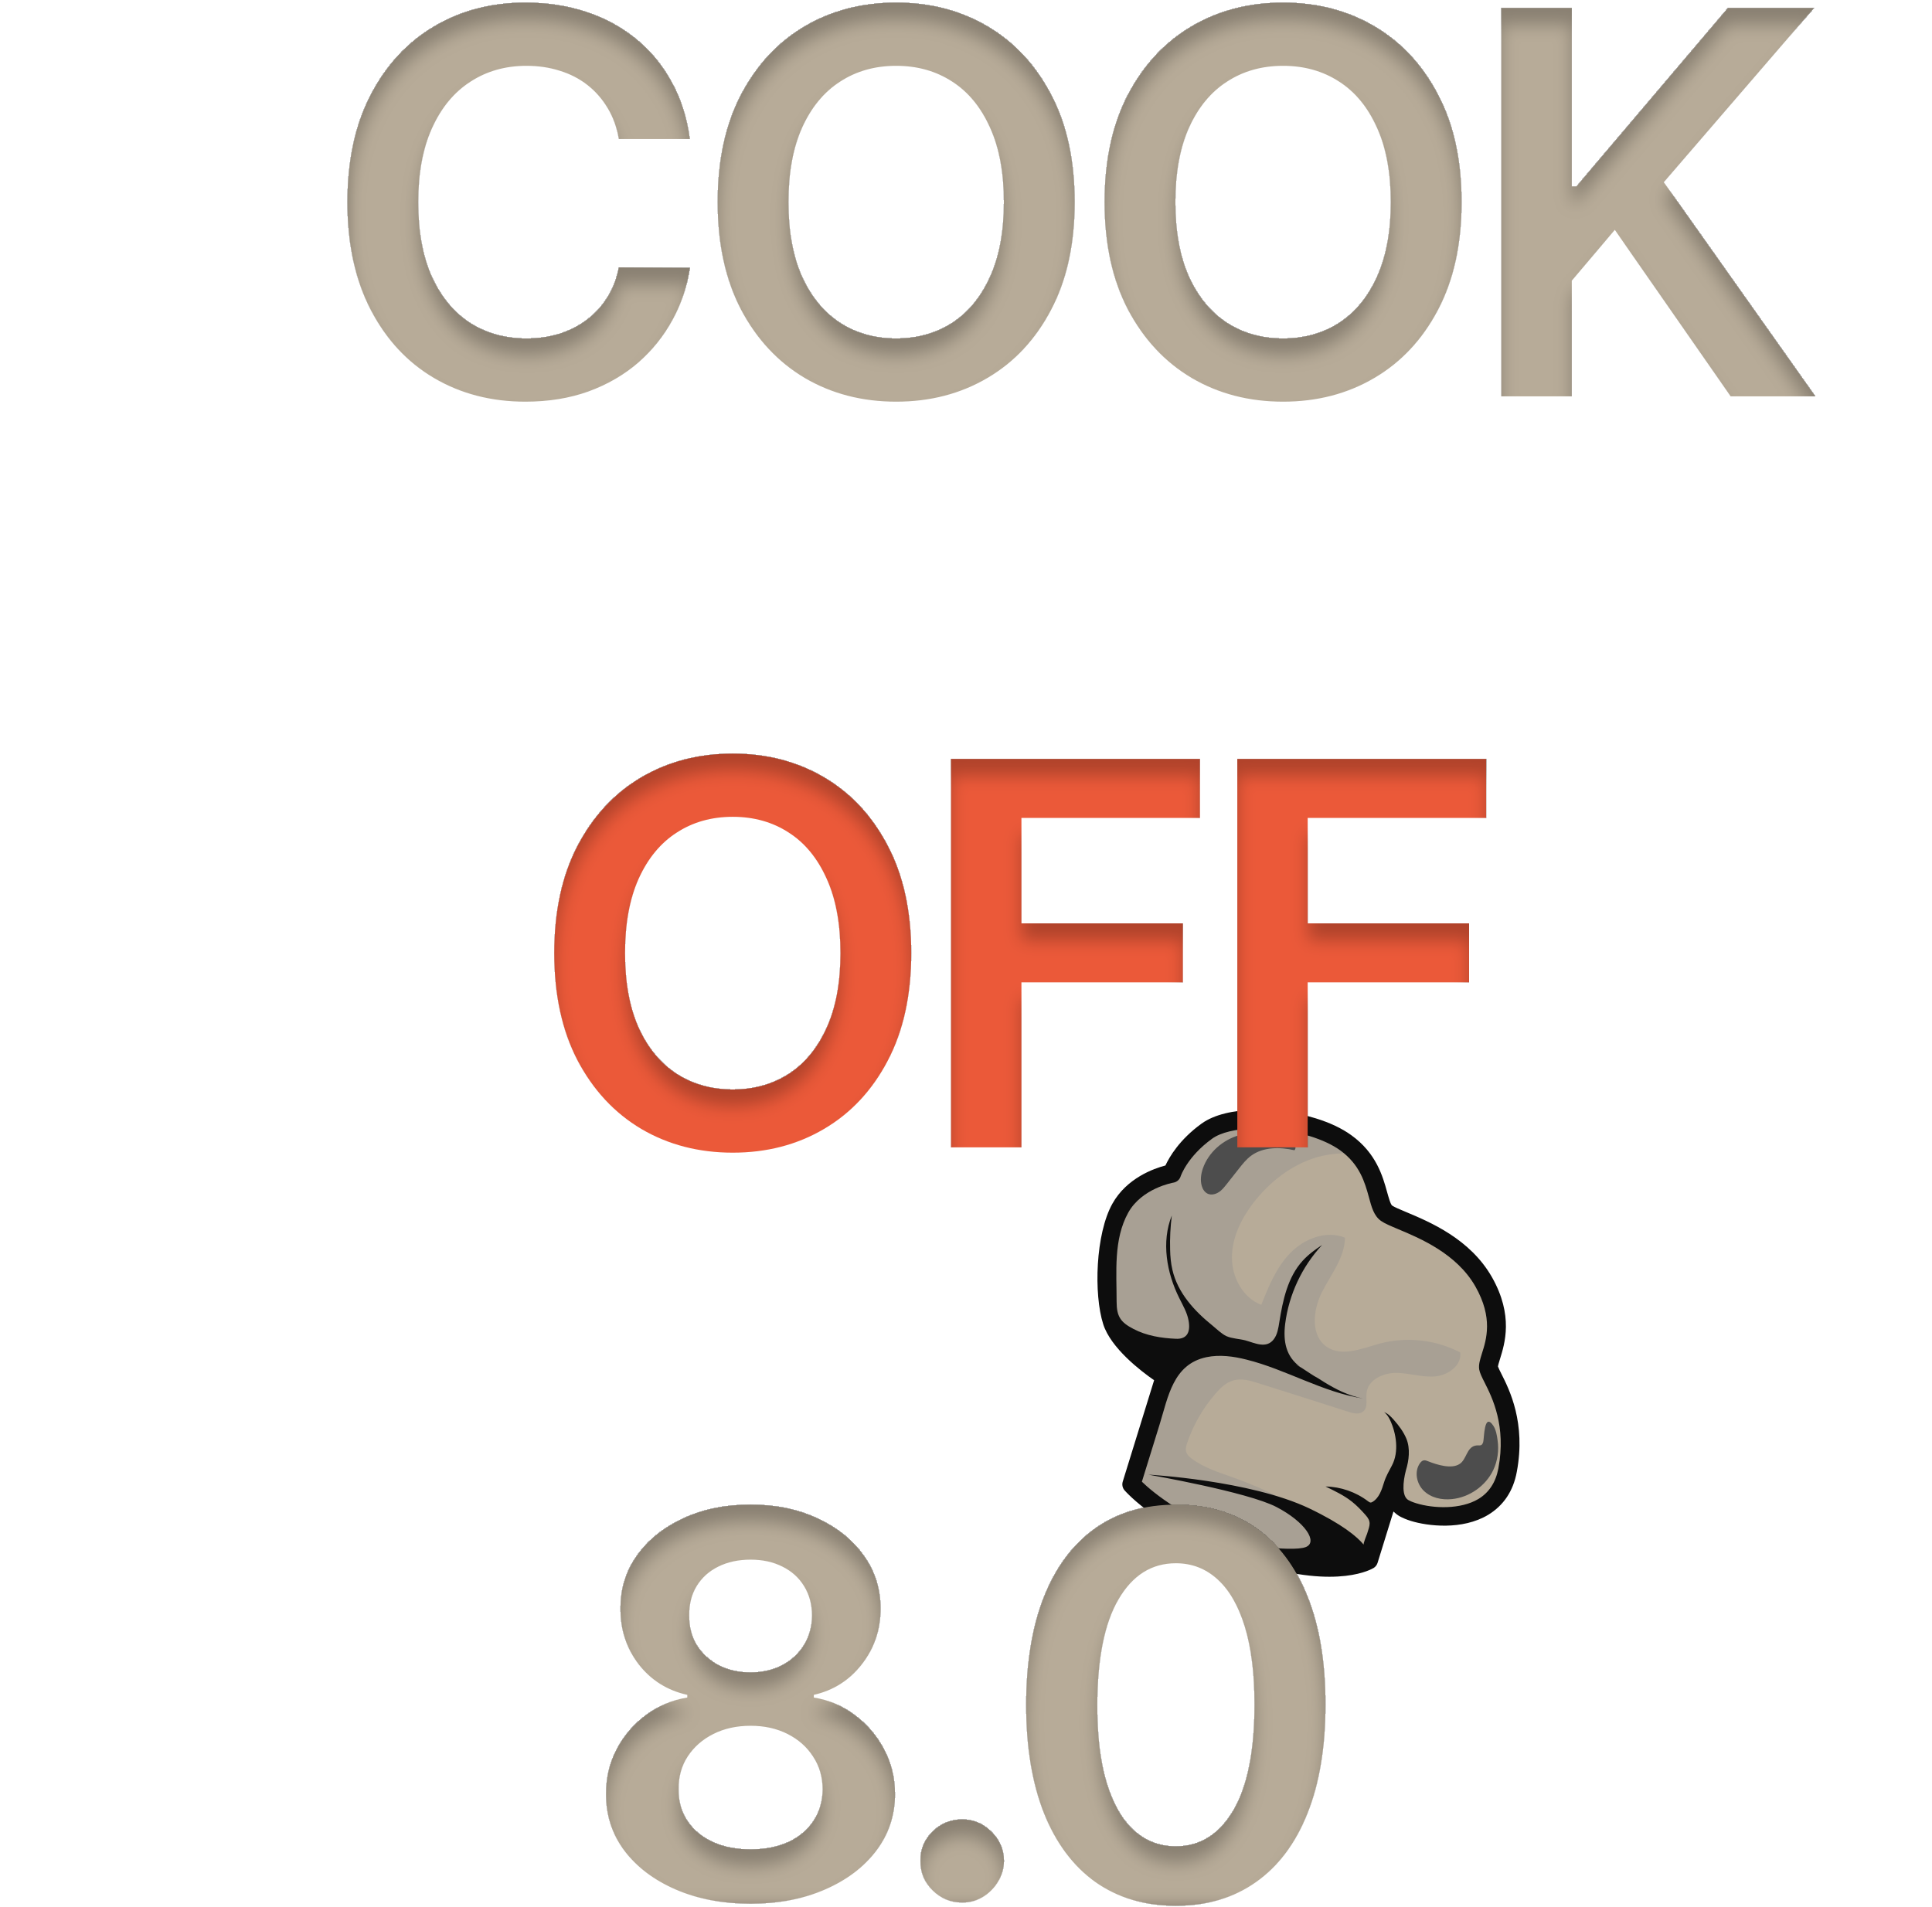
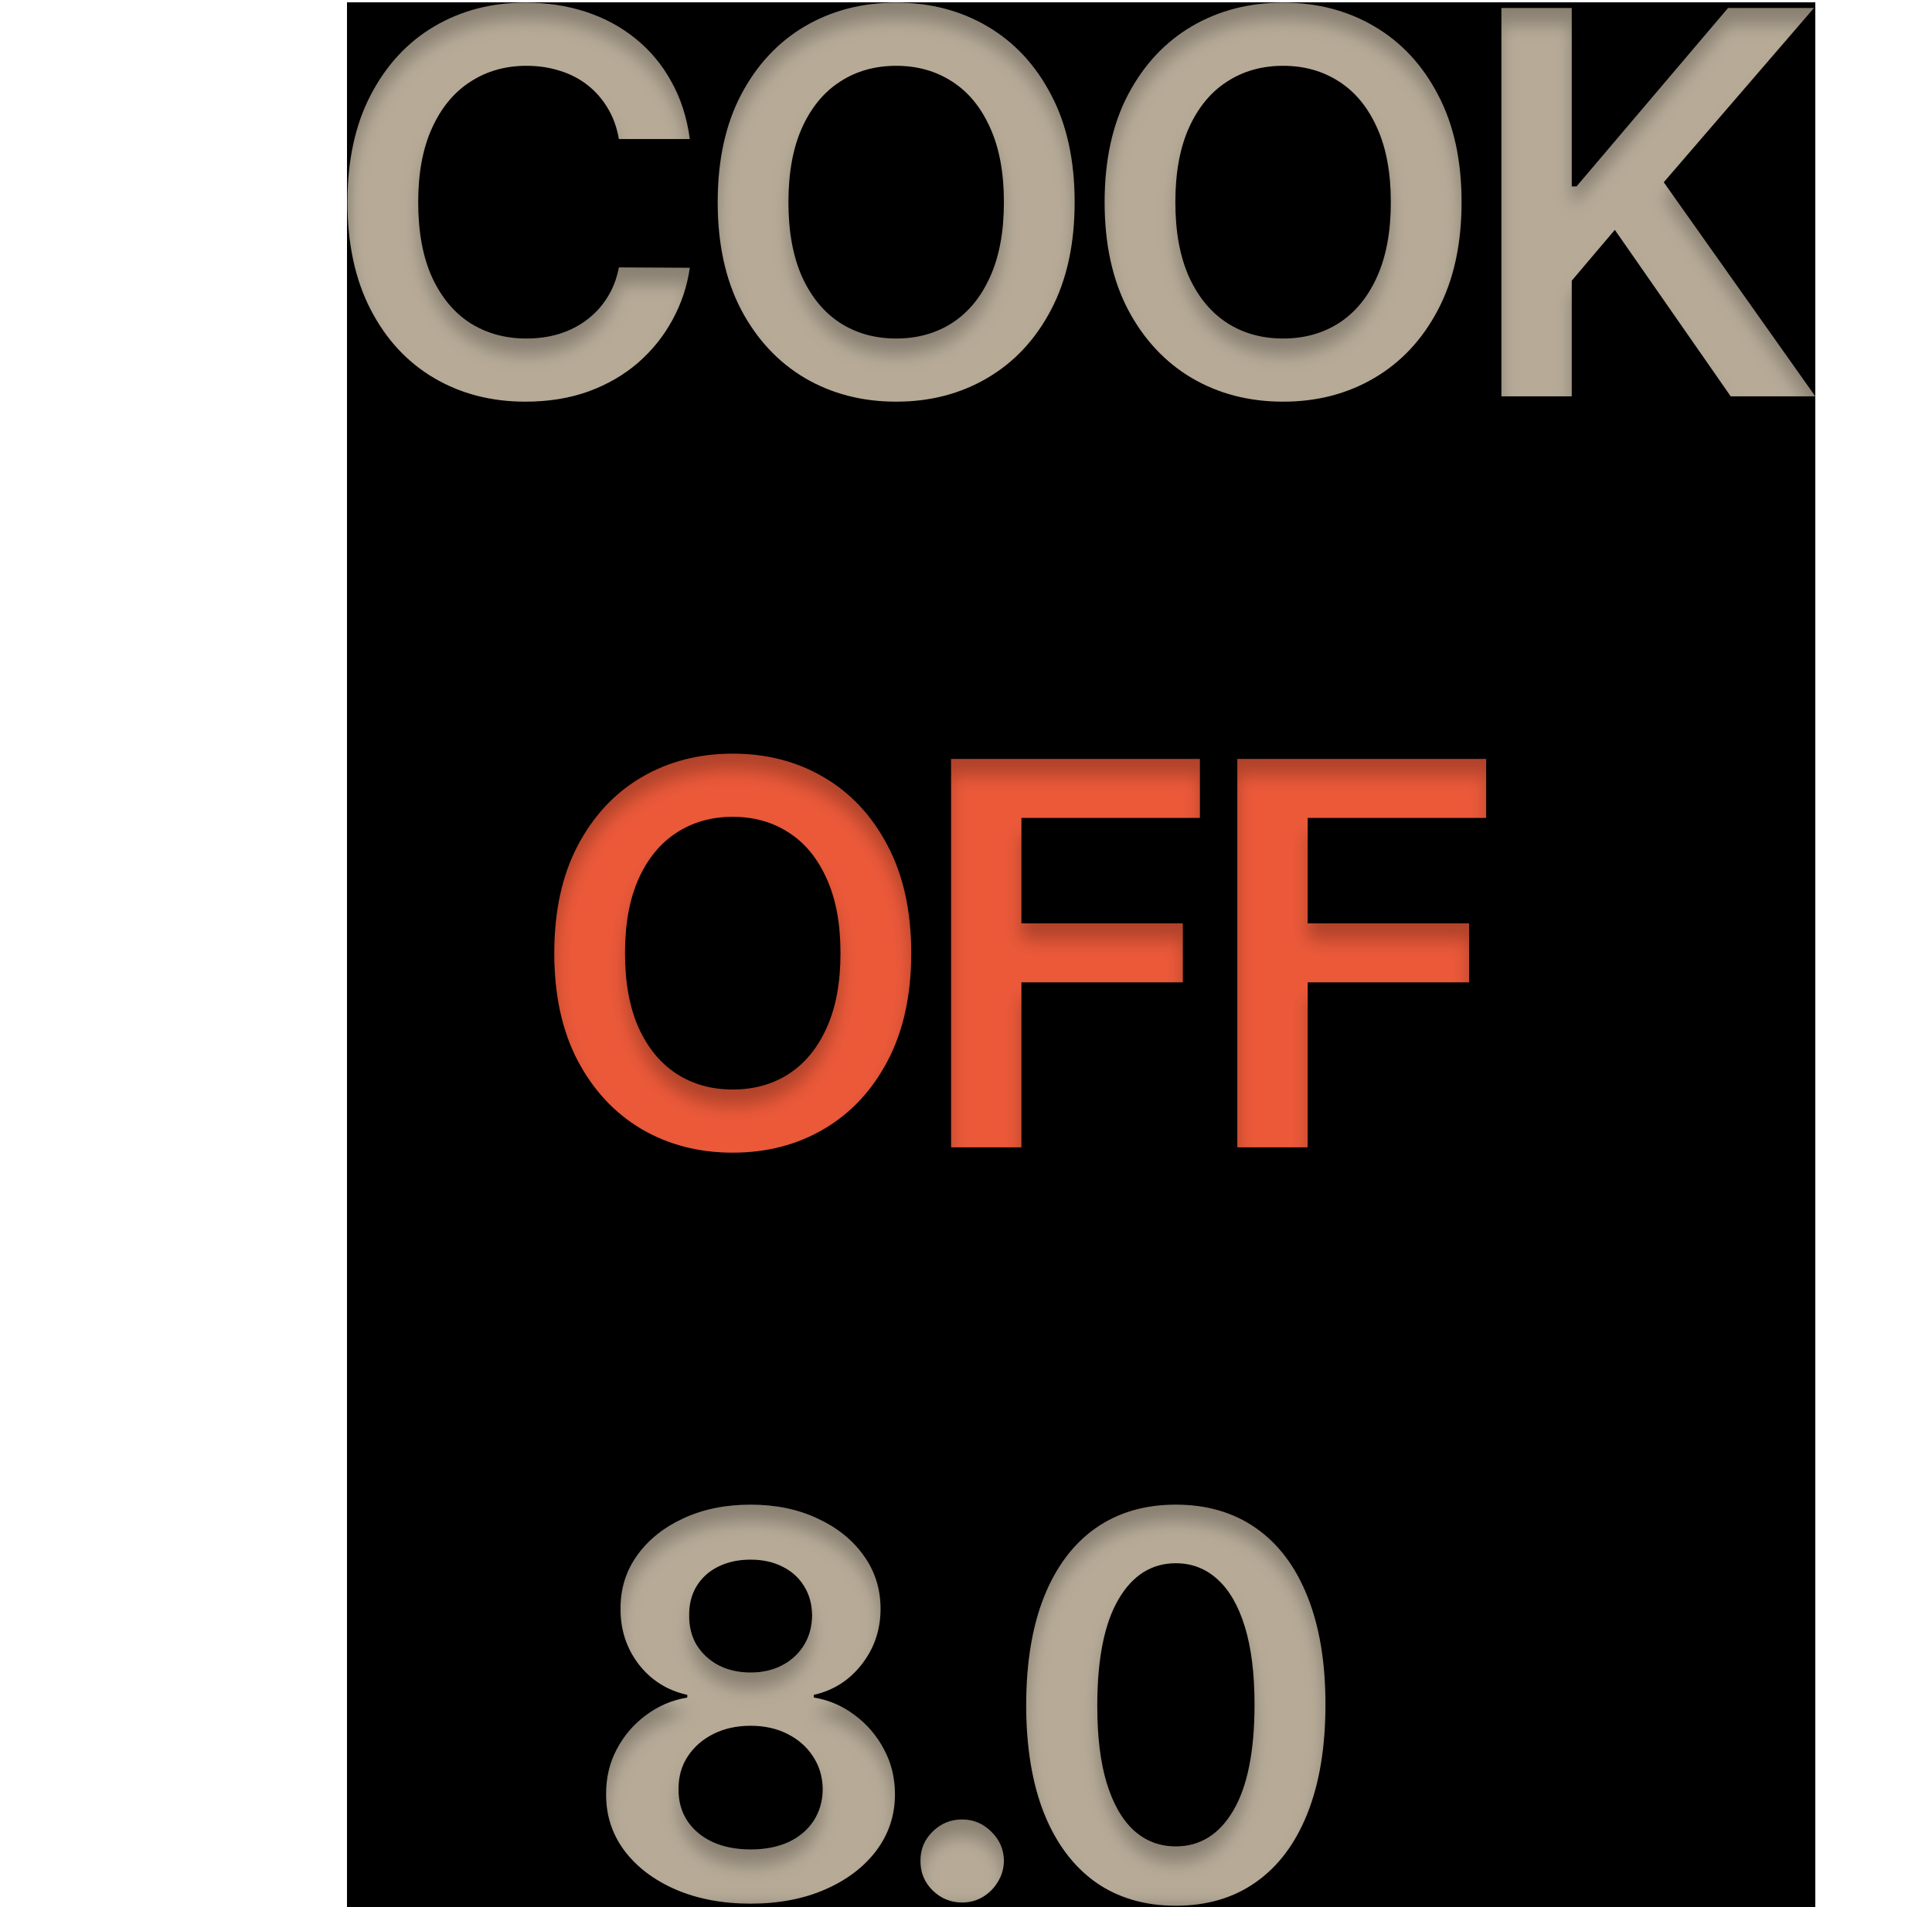
<svg xmlns="http://www.w3.org/2000/svg" width="463" height="457" viewBox="0 0 463 457" fill="none">
  <path d="M335.336 350.174L334.823 351.832C335.102 350.814 335.336 350.174 335.336 350.174Z" fill="#B7AB98" />
  <path d="M310.467 326.906L311.602 327.614C311.722 327.687 311.865 327.802 311.985 327.875C311.43 327.596 310.927 327.262 310.467 326.906Z" fill="#0D0D0D" />
  <path d="M320.67 328.71C323.279 327.878 325.469 326.097 327.941 324.902C332.961 322.501 339.154 322.636 344.025 325.319C336.141 327.191 328.29 329.072 320.406 330.944C318.563 331.372 317.177 331.014 315.817 330.344L312.127 327.99C314.75 329.301 317.901 329.599 320.67 328.71Z" fill="#0D0D0D" />
  <path d="M311.985 327.875C311.865 327.802 311.722 327.687 311.602 327.614L312.137 327.958C312.072 327.937 312.05 327.895 311.985 327.875Z" fill="#0D0D0D" />
  <path d="M280.904 281.27C280.904 281.27 282.536 276.002 289.246 271.13C295.956 266.258 314.002 267.817 322.522 273.91C331.041 280.002 329.496 288.789 332.319 290.838C335.151 292.855 349.196 296.061 355.554 307.294C361.913 318.526 356.313 325.452 356.7 327.887C357.086 330.323 363.91 338.207 361.257 352.423C358.604 366.639 340.88 364.04 336.454 361.53C333.249 359.683 334.105 354.497 334.822 351.832L335.336 350.174C335.336 350.174 335.102 350.814 334.822 351.832L327.98 373.945C327.98 373.945 320.036 379.005 299.613 372.114C279.19 365.224 271.103 355.773 271.103 355.773L279.105 329.921C279.105 329.921 268.472 323.174 266.405 316.727C264.328 310.311 264.577 296.492 268.423 289.594C272.376 282.693 280.904 281.27 280.904 281.27Z" fill="#B7AB98" />
  <path d="M280.904 281.27C280.904 281.27 282.536 276.002 289.246 271.13C295.956 266.258 314.003 267.817 322.522 273.91C323.747 274.787 324.745 275.702 325.617 276.685C322.312 276.197 318.85 276.444 315.608 277.364C309.456 279.166 304.174 283.34 300.289 288.409C297.409 292.186 295.235 296.679 295.23 301.417C295.225 306.155 297.839 311.061 302.269 312.753C304.045 308.279 305.885 303.717 309.266 300.274C312.606 296.853 317.902 294.822 322.324 296.653C322.256 301.478 318.908 305.502 316.762 309.791C314.615 314.079 314.027 320.24 318.057 322.877C321.704 325.253 326.44 323.191 330.646 322.034C337.059 320.312 344.085 321.097 349.944 324.157C350.377 327.249 346.994 329.658 343.888 329.909C340.782 330.159 337.7 329.063 334.567 329.055C331.433 329.048 327.852 330.719 327.499 333.816C327.306 335.36 327.896 337.253 326.723 338.28C325.794 339.097 324.323 338.784 323.162 338.389C316.028 336.11 308.862 333.821 301.718 331.575C299.712 330.918 297.523 330.276 295.48 330.891C293.757 331.391 292.418 332.723 291.253 334.073C288.311 337.474 286.007 341.465 284.549 345.717C284.275 346.487 284.046 347.343 284.31 348.101C284.539 348.743 285.066 349.226 285.591 349.603C288.568 351.842 292.221 352.937 295.715 354.196C303.288 356.897 310.518 360.595 317.162 365.145C317.862 365.647 318.595 366.159 319.041 366.903C319.645 367.945 319.566 369.239 319.311 370.407C318.88 372.376 317.939 374.151 316.712 375.696C312.433 375.476 306.814 374.521 299.677 372.134C279.254 365.244 271.168 355.793 271.168 355.793L279.169 329.941C279.169 329.941 268.536 323.194 266.469 316.747C264.392 310.331 264.643 296.512 268.488 289.614C272.376 282.693 280.904 281.27 280.904 281.27Z" fill="#A8A094" />
  <path d="M279.291 279.345C280.238 277.322 282.635 273.147 287.956 269.306C294.063 264.889 306.605 265.35 315.32 268.047C318.702 269.093 321.563 270.442 323.805 272.062C329.842 276.389 331.385 281.997 332.412 285.701C332.773 286.952 333.231 288.698 333.646 288.969C334.116 289.292 335.464 289.887 336.919 290.48C342.689 292.907 352.315 296.92 357.553 306.131C362.759 315.331 360.601 322.075 359.464 325.749C359.262 326.4 359.011 327.213 358.985 327.526C359.1 327.846 359.484 328.678 359.821 329.316C361.744 333.119 365.705 341.043 363.494 352.795C362.646 357.378 360.33 360.831 356.643 363.075C350.425 366.816 342.09 365.769 338.123 364.541C337.05 364.209 336.137 363.82 335.407 363.416C334.862 363.104 334.38 362.706 333.941 362.284L330.136 374.576C329.985 375.064 329.671 375.502 329.225 375.791C328.875 376.003 320.778 380.981 301.234 374.932C300.487 374.701 299.706 374.459 298.968 374.195C278.187 367.194 269.863 357.598 269.488 357.197C268.991 356.616 268.844 355.822 269.066 355.107L276.582 330.816C273.412 328.623 266.209 323.116 264.383 317.384C262.085 310.188 262.537 295.718 266.59 288.492C270.021 282.356 276.539 280.062 279.291 279.345ZM267.593 311.963C267.6 313.783 267.822 315.027 268.501 316.057C269.103 316.991 270.086 317.724 271.622 318.519C274.747 320.164 278.28 320.723 281.794 320.883C284.532 321.018 285.343 319.202 284.832 316.479C284.489 314.591 283.484 312.89 282.628 311.164C279.567 305.051 278.288 297.671 280.821 291.328C280.481 294.038 280.336 296.808 280.417 299.541C280.452 301.155 280.594 302.767 280.962 304.342C282.235 309.902 286.269 314.251 290.576 317.722C291.573 318.529 292.74 319.71 293.925 320.255C295.273 320.85 297.008 320.888 298.458 321.266C300.722 321.895 303.511 323.364 305.29 320.957C306.147 319.797 306.362 318.296 306.589 316.869C307.424 311.64 308.596 306.124 312.161 302.203C313.518 300.698 315.172 299.5 316.829 298.409C312.02 303.584 308.881 310.274 307.988 317.302C307.466 321.523 308.19 325.168 311.57 327.604L310.436 326.896C310.928 327.262 311.429 327.596 311.952 327.865C312.007 327.917 312.072 327.938 312.16 328C313.502 328.843 314.629 329.691 315.827 330.311L317.257 331.217C320.16 333.006 323.176 334.545 326.646 335.191C316.924 333.679 308.268 328.257 298.741 325.879C295.602 325.085 292.286 324.629 289.124 325.29C281.118 326.981 279.942 334.813 277.899 341.414C276.48 345.999 275.071 350.552 273.652 355.137C276.116 357.538 284.344 364.574 300.342 369.988C301.08 370.252 301.795 370.474 302.51 370.695C302.64 370.735 302.738 370.765 302.868 370.806C306.419 371.192 311.206 371.497 312.956 370.792C315.891 369.598 312.816 364.798 305.879 361.19C298.943 357.583 275.209 353.445 275.209 353.445C275.209 353.445 299.561 354.781 313.725 361.516C321.7 365.338 325.231 368.319 326.812 370.234C326.634 370.001 327.556 367.827 327.637 367.567C328.271 365.519 328.728 364.734 327.184 363.044C326.18 361.914 325.155 360.849 323.983 359.916C322.066 358.396 319.858 357.356 317.66 356.284C321.311 356.345 324.945 357.612 327.857 359.832C328.032 359.957 328.23 360.125 328.477 360.131C328.618 360.139 328.745 360.071 328.873 360.004C330.521 359.053 331.145 357.037 331.679 355.313C332.162 353.753 332.859 352.65 333.582 351.235C335.299 347.989 334.643 343.546 333.109 340.327C332.76 339.613 332.336 338.912 331.691 338.463C332.656 338.797 333.373 339.589 334.035 340.329C335.249 341.702 336.358 343.186 337.051 344.861C337.996 347.22 337.659 350.037 336.924 352.411C336.178 355.281 335.918 358.656 337.53 359.547C337.77 359.693 338.326 359.972 339.366 360.294C343.561 361.592 350.049 361.818 354.29 359.282C356.83 357.752 358.446 355.294 359.074 351.997C361.005 341.726 357.607 334.974 355.773 331.342C355.11 330.032 354.648 329.105 354.489 328.237C354.313 327.078 354.666 325.939 355.129 324.444C356.218 321.039 357.85 315.879 353.585 308.359C349.108 300.488 340.34 296.813 335.103 294.622C333.212 293.823 331.854 293.26 330.947 292.623C329.252 291.422 328.69 289.323 328.046 286.915C327.088 283.447 325.896 279.123 321.149 275.694C319.312 274.377 316.822 273.214 313.928 272.319C305.18 269.612 294.655 269.883 290.468 272.934C284.5 277.251 282.953 281.904 282.943 281.936C282.692 282.749 282.015 283.324 281.189 283.46C281.114 283.473 273.659 284.764 270.373 290.66C266.809 297.111 267.602 304.911 267.593 311.963Z" fill="#0D0D0D" />
  <path d="M297.007 272.071C300.955 270.941 305.287 271.569 308.986 273.319C309.454 273.535 309.944 273.794 310.233 274.24C310.523 274.686 310.578 275.309 310.21 275.694C306.715 274.897 302.731 274.876 299.827 277.006C298.672 277.86 297.791 278.977 296.911 280.095C295.916 281.354 294.92 282.614 293.924 283.874C293.348 284.586 292.803 285.308 292.017 285.778C291.263 286.257 290.267 286.483 289.452 286.124C288.702 285.785 288.222 285.031 288.001 284.25C287.605 282.88 287.809 281.411 288.254 280.088C289.612 276.161 293.058 273.201 297.007 272.071Z" fill="#4D4D4D" />
  <path d="M341.19 350.026C341.565 349.964 341.946 350.117 342.293 350.26C344.324 351.067 347.891 352.206 349.843 350.851C350.023 350.728 350.171 350.596 350.329 350.431C351.633 348.982 351.75 346.417 354.205 346.428C354.485 346.443 354.798 346.469 355.021 346.324C355.244 346.179 355.367 345.897 355.447 345.637C355.696 344.716 355.624 338.387 357.871 341.719C358.505 342.663 358.763 344.133 358.894 345.207C359.248 347.632 358.904 350.127 357.864 352.335C356.041 356.154 352.127 358.898 347.937 359.311C345.509 359.558 342.935 359.011 341.186 357.293C339.437 355.576 338.888 352.627 340.31 350.68C340.551 350.363 340.814 350.088 341.19 350.026Z" fill="#4D4D4D" />
  <g filter="url(#filter0_i_366_98)">
    <path d="M165.314 33.318H148.314C147.829 30.53 146.935 28.061 145.632 25.909C144.329 23.727 142.708 21.879 140.768 20.364C138.829 18.849 136.617 17.712 134.132 16.954C131.677 16.167 129.026 15.773 126.177 15.773C121.117 15.773 116.632 17.046 112.723 19.591C108.814 22.106 105.753 25.803 103.541 30.682C101.329 35.53 100.223 41.455 100.223 48.455C100.223 55.576 101.329 61.576 103.541 66.454C105.783 71.303 108.844 74.97 112.723 77.454C116.632 79.909 121.102 81.136 126.132 81.136C128.92 81.136 131.526 80.773 133.95 80.046C136.405 79.288 138.602 78.182 140.541 76.727C142.511 75.273 144.162 73.485 145.495 71.364C146.859 69.242 147.798 66.818 148.314 64.091L165.314 64.182C164.677 68.606 163.298 72.758 161.177 76.636C159.086 80.515 156.344 83.939 152.95 86.909C149.556 89.849 145.586 92.151 141.041 93.818C136.495 95.454 131.45 96.273 125.905 96.273C117.723 96.273 110.42 94.379 103.995 90.591C97.571 86.803 92.511 81.333 88.814 74.182C85.117 67.03 83.268 58.455 83.268 48.455C83.268 38.424 85.132 29.849 88.859 22.727C92.586 15.576 97.662 10.106 104.086 6.318C110.511 2.53 117.783 0.636 125.905 0.636C131.086 0.636 135.905 1.364 140.359 2.818C144.814 4.273 148.783 6.409 152.268 9.227C155.753 12.015 158.617 15.439 160.859 19.5C163.132 23.53 164.617 28.136 165.314 33.318ZM257.539 48.455C257.539 58.485 255.66 67.076 251.902 74.227C248.175 81.349 243.084 86.803 236.63 90.591C230.205 94.379 222.917 96.273 214.766 96.273C206.614 96.273 199.311 94.379 192.857 90.591C186.433 86.773 181.342 81.303 177.584 74.182C173.857 67.03 171.993 58.455 171.993 48.455C171.993 38.424 173.857 29.849 177.584 22.727C181.342 15.576 186.433 10.106 192.857 6.318C199.311 2.53 206.614 0.636 214.766 0.636C222.917 0.636 230.205 2.53 236.63 6.318C243.084 10.106 248.175 15.576 251.902 22.727C255.66 29.849 257.539 38.424 257.539 48.455ZM240.584 48.455C240.584 41.394 239.478 35.439 237.266 30.591C235.084 25.712 232.054 22.03 228.175 19.546C224.296 17.03 219.827 15.773 214.766 15.773C209.705 15.773 205.236 17.03 201.357 19.546C197.478 22.03 194.433 25.712 192.22 30.591C190.039 35.439 188.948 41.394 188.948 48.455C188.948 55.515 190.039 61.485 192.22 66.364C194.433 71.212 197.478 74.894 201.357 77.409C205.236 79.894 209.705 81.136 214.766 81.136C219.827 81.136 224.296 79.894 228.175 77.409C232.054 74.894 235.084 71.212 237.266 66.364C239.478 61.485 240.584 55.515 240.584 48.455ZM350.264 48.455C350.264 58.485 348.385 67.076 344.627 74.227C340.9 81.349 335.809 86.803 329.355 90.591C322.93 94.379 315.642 96.273 307.491 96.273C299.339 96.273 292.036 94.379 285.582 90.591C279.158 86.773 274.067 81.303 270.309 74.182C266.582 67.03 264.718 58.455 264.718 48.455C264.718 38.424 266.582 29.849 270.309 22.727C274.067 15.576 279.158 10.106 285.582 6.318C292.036 2.53 299.339 0.636 307.491 0.636C315.642 0.636 322.93 2.53 329.355 6.318C335.809 10.106 340.9 15.576 344.627 22.727C348.385 29.849 350.264 38.424 350.264 48.455ZM333.309 48.455C333.309 41.394 332.203 35.439 329.991 30.591C327.809 25.712 324.779 22.03 320.9 19.546C317.021 17.03 312.552 15.773 307.491 15.773C302.43 15.773 297.961 17.03 294.082 19.546C290.203 22.03 287.158 25.712 284.945 30.591C282.764 35.439 281.673 41.394 281.673 48.455C281.673 55.515 282.764 61.485 284.945 66.364C287.158 71.212 290.203 74.894 294.082 77.409C297.961 79.894 302.43 81.136 307.491 81.136C312.552 81.136 317.021 79.894 320.9 77.409C324.779 74.894 327.809 71.212 329.991 66.364C332.203 61.485 333.309 55.515 333.309 48.455ZM359.807 95V1.909H376.67V44.682H377.807L414.125 1.909H434.716L398.716 43.682L435.034 95H414.761L386.989 55.091L376.67 67.273V95H359.807ZM179.889 456.273C173.131 456.273 167.131 455.136 161.889 452.864C156.677 450.591 152.586 447.485 149.616 443.545C146.677 439.576 145.222 435.076 145.252 430.045C145.222 426.136 146.07 422.545 147.798 419.273C149.525 416 151.858 413.273 154.798 411.091C157.767 408.879 161.07 407.47 164.707 406.864V406.227C159.919 405.167 156.04 402.727 153.07 398.909C150.131 395.061 148.677 390.621 148.707 385.591C148.677 380.803 150.01 376.53 152.707 372.773C155.404 369.015 159.101 366.061 163.798 363.909C168.495 361.727 173.858 360.636 179.889 360.636C185.858 360.636 191.177 361.727 195.843 363.909C200.54 366.061 204.237 369.015 206.934 372.773C209.661 376.53 211.025 380.803 211.025 385.591C211.025 390.621 209.525 395.061 206.525 398.909C203.555 402.727 199.722 405.167 195.025 406.227V406.864C198.661 407.47 201.934 408.879 204.843 411.091C207.783 413.273 210.116 416 211.843 419.273C213.601 422.545 214.48 426.136 214.48 430.045C214.48 435.076 212.995 439.576 210.025 443.545C207.055 447.485 202.964 450.591 197.752 452.864C192.57 455.136 186.616 456.273 179.889 456.273ZM179.889 443.273C183.373 443.273 186.404 442.682 188.98 441.5C191.555 440.288 193.555 438.591 194.98 436.409C196.404 434.227 197.131 431.712 197.161 428.864C197.131 425.894 196.358 423.273 194.843 421C193.358 418.697 191.313 416.894 188.707 415.591C186.131 414.288 183.192 413.636 179.889 413.636C176.555 413.636 173.586 414.288 170.98 415.591C168.373 416.894 166.313 418.697 164.798 421C163.313 423.273 162.586 425.894 162.616 428.864C162.586 431.712 163.283 434.227 164.707 436.409C166.131 438.561 168.131 440.242 170.707 441.455C173.313 442.667 176.373 443.273 179.889 443.273ZM179.889 400.864C182.737 400.864 185.252 400.288 187.434 399.136C189.646 397.985 191.389 396.379 192.661 394.318C193.934 392.258 194.586 389.879 194.616 387.182C194.586 384.515 193.949 382.182 192.707 380.182C191.464 378.152 189.737 376.591 187.525 375.5C185.313 374.379 182.767 373.818 179.889 373.818C176.949 373.818 174.358 374.379 172.116 375.5C169.904 376.591 168.177 378.152 166.934 380.182C165.722 382.182 165.131 384.515 165.161 387.182C165.131 389.879 165.737 392.258 166.98 394.318C168.252 396.348 169.995 397.955 172.207 399.136C174.449 400.288 177.01 400.864 179.889 400.864ZM230.591 456C227.833 456 225.47 455.03 223.5 453.091C221.53 451.152 220.561 448.788 220.591 446C220.561 443.273 221.53 440.939 223.5 439C225.47 437.061 227.833 436.091 230.591 436.091C233.258 436.091 235.576 437.061 237.545 439C239.545 440.939 240.561 443.273 240.591 446C240.561 447.848 240.076 449.53 239.136 451.045C238.227 452.561 237.015 453.773 235.5 454.682C234.015 455.561 232.379 456 230.591 456ZM281.782 456.773C274.297 456.773 267.873 454.879 262.509 451.091C257.176 447.273 253.07 441.773 250.191 434.591C247.342 427.379 245.918 418.697 245.918 408.545C245.948 398.394 247.388 389.758 250.236 382.636C253.115 375.485 257.221 370.03 262.555 366.273C267.918 362.515 274.327 360.636 281.782 360.636C289.236 360.636 295.645 362.515 301.009 366.273C306.373 370.03 310.479 375.485 313.327 382.636C316.206 389.788 317.645 398.424 317.645 408.545C317.645 418.727 316.206 427.424 313.327 434.636C310.479 441.818 306.373 447.303 301.009 451.091C295.676 454.879 289.267 456.773 281.782 456.773ZM281.782 442.545C287.6 442.545 292.191 439.682 295.555 433.955C298.948 428.197 300.645 419.727 300.645 408.545C300.645 401.152 299.873 394.939 298.327 389.909C296.782 384.879 294.6 381.091 291.782 378.545C288.964 375.97 285.63 374.682 281.782 374.682C275.994 374.682 271.418 377.561 268.055 383.318C264.691 389.045 262.994 397.455 262.964 408.545C262.933 415.97 263.676 422.212 265.191 427.273C266.736 432.333 268.918 436.152 271.736 438.727C274.555 441.273 277.903 442.545 281.782 442.545Z" fill="#B7AB98" />
    <path d="M218.376 228.455C218.376 238.485 216.497 247.076 212.74 254.227C209.012 261.348 203.922 266.803 197.467 270.591C191.043 274.379 183.755 276.273 175.603 276.273C167.452 276.273 160.149 274.379 153.694 270.591C147.27 266.773 142.179 261.303 138.422 254.182C134.694 247.03 132.831 238.455 132.831 228.455C132.831 218.424 134.694 209.848 138.422 202.727C142.179 195.576 147.27 190.106 153.694 186.318C160.149 182.53 167.452 180.636 175.603 180.636C183.755 180.636 191.043 182.53 197.467 186.318C203.922 190.106 209.012 195.576 212.74 202.727C216.497 209.848 218.376 218.424 218.376 228.455ZM201.422 228.455C201.422 221.394 200.316 215.439 198.103 210.591C195.922 205.712 192.891 202.03 189.012 199.545C185.134 197.03 180.664 195.773 175.603 195.773C170.543 195.773 166.073 197.03 162.194 199.545C158.316 202.03 155.27 205.712 153.058 210.591C150.876 215.439 149.785 221.394 149.785 228.455C149.785 235.515 150.876 241.485 153.058 246.364C155.27 251.212 158.316 254.894 162.194 257.409C166.073 259.894 170.543 261.136 175.603 261.136C180.664 261.136 185.134 259.894 189.012 257.409C192.891 254.894 195.922 251.212 198.103 246.364C200.316 241.485 201.422 235.515 201.422 228.455ZM227.919 275V181.909H287.556V196.045H244.783V221.318H283.465V235.455H244.783V275H227.919ZM296.519 275V181.909H356.156V196.045H313.383V221.318H352.065V235.455H313.383V275H296.519Z" fill="#EB5939" />
  </g>
  <defs>
    <filter id="filter0_i_366_98" x="83.268" y="0.636" width="351.766" height="460.136" filterUnits="userSpaceOnUse" color-interpolation-filters="sRGB">
-       <feFlood flood-opacity="0" result="BackgroundImageFix" />
+       <feFlood floodOpacity="0" result="BackgroundImageFix" />
      <feBlend mode="normal" in="SourceGraphic" in2="BackgroundImageFix" result="shape" />
      <feColorMatrix in="SourceAlpha" type="matrix" values="0 0 0 0 0 0 0 0 0 0 0 0 0 0 0 0 0 0 127 0" result="hardAlpha" />
      <feOffset dy="4" />
      <feGaussianBlur stdDeviation="2" />
      <feComposite in2="hardAlpha" operator="arithmetic" k2="-1" k3="1" />
      <feColorMatrix type="matrix" values="0 0 0 0 0 0 0 0 0 0 0 0 0 0 0 0 0 0 0.25 0" />
      <feBlend mode="normal" in2="shape" result="effect1_innerShadow_366_98" />
    </filter>
  </defs>
</svg>
